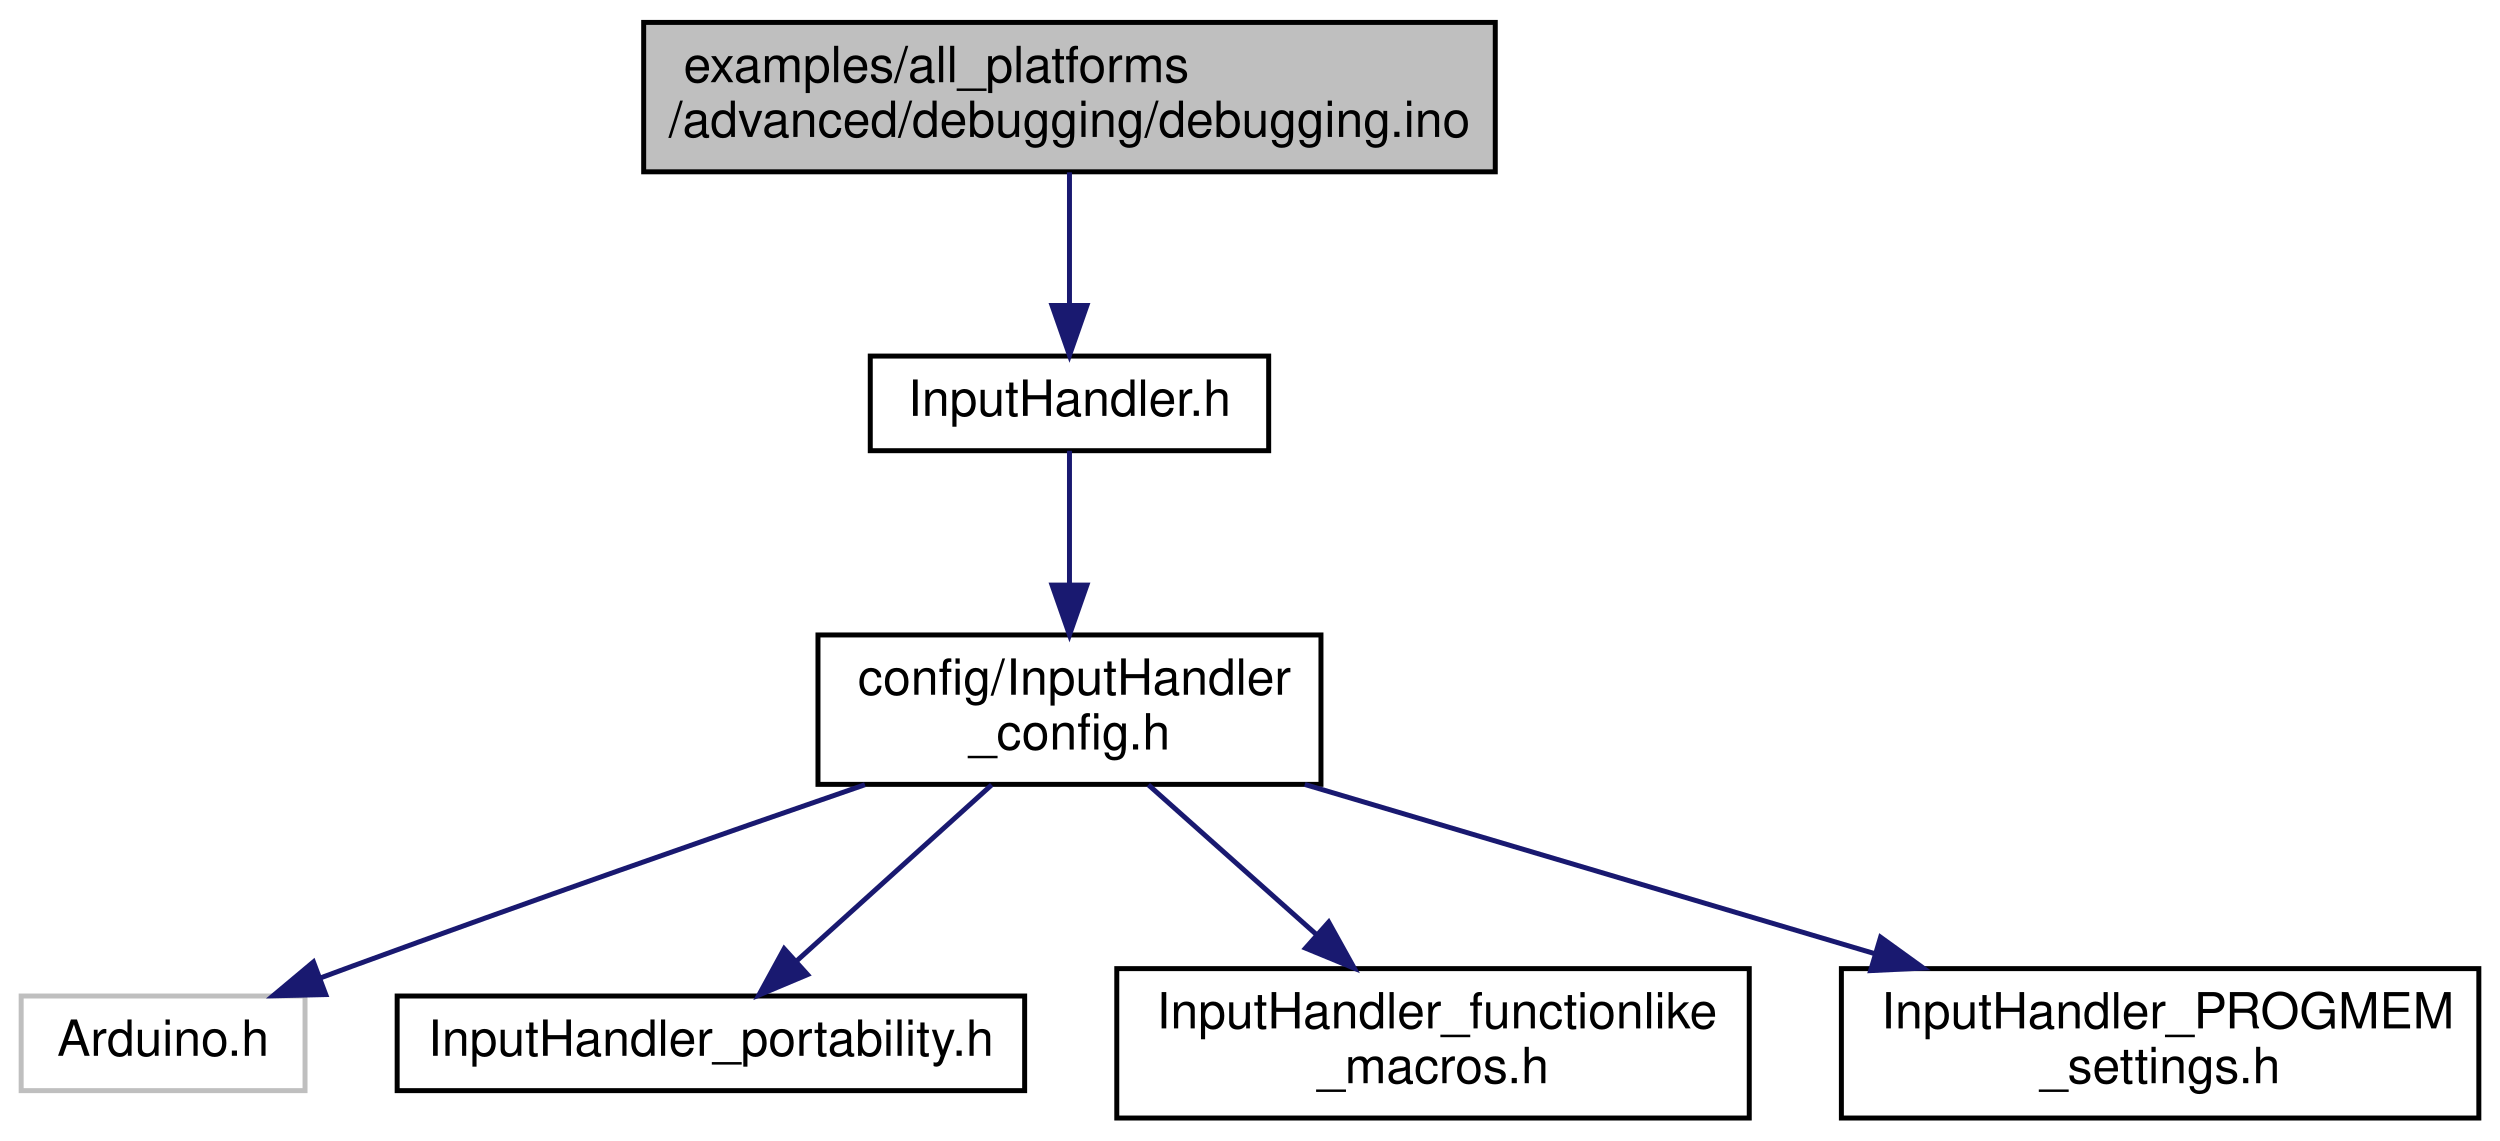
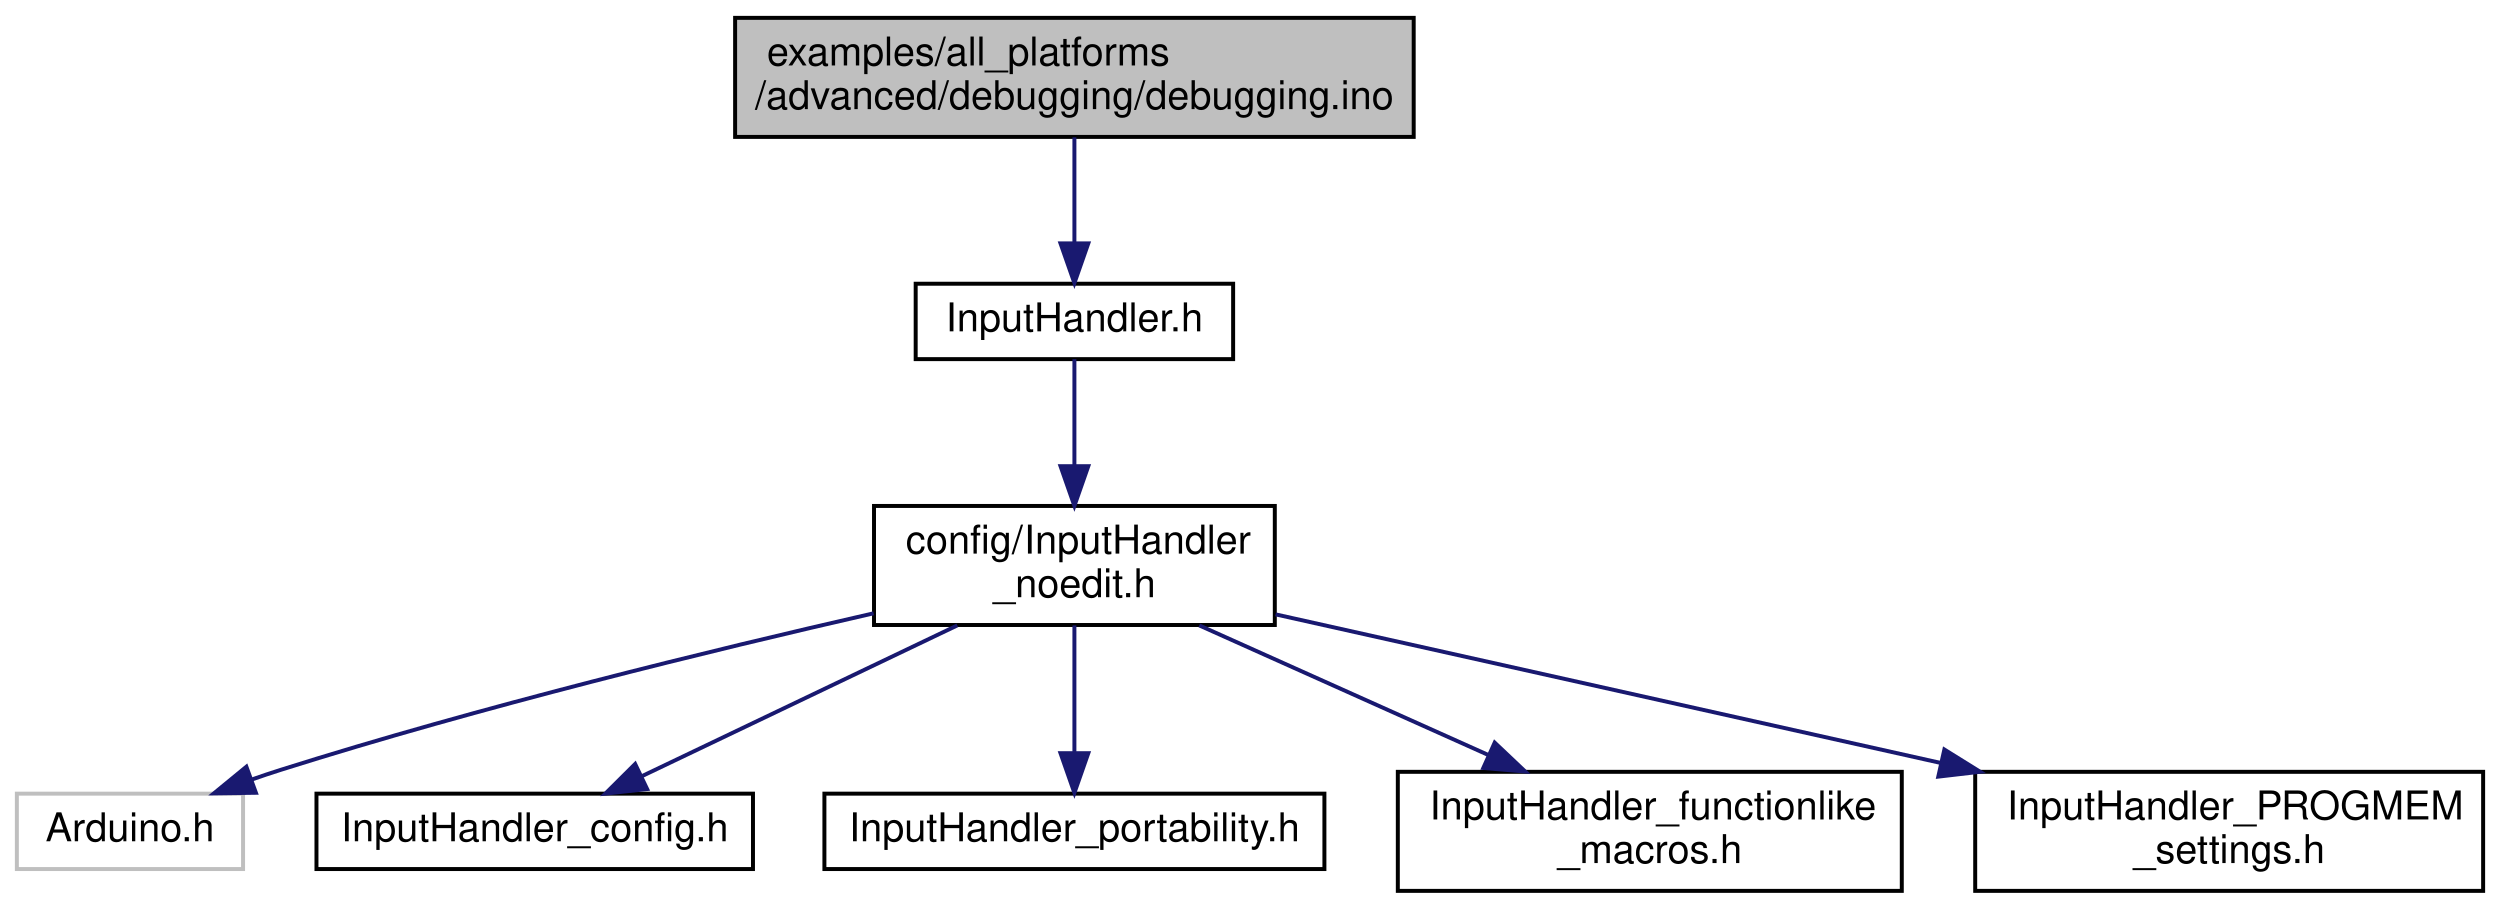
- <svg xmlns="http://www.w3.org/2000/svg" xmlns:xlink="http://www.w3.org/1999/xlink" width="502pt" height="229pt" viewBox="0.00 0.00 501.50 229.00">
+ <svg xmlns="http://www.w3.org/2000/svg" xmlns:xlink="http://www.w3.org/1999/xlink" width="630pt" height="229pt" viewBox="0.00 0.00 629.50 229.00">
  <g id="graph0" class="graph" transform="scale(1 1) rotate(0) translate(4 225)">
    <g id="node1" class="node">
      <g id="a_node1">
        <a xlink:title="An example that demonstrates how to use built in methods to assist in debugging process settings and ...">
-           <polygon fill="#bfbfbf" stroke="black" points="125,-190.5 125,-220.5 296,-220.5 296,-190.5 125,-190.5" />
-           <text text-anchor="start" x="133" y="-208.5" font-family="Helvetica,sans-Serif" font-size="10.00">examples/all_platforms</text>
-           <text text-anchor="middle" x="210.5" y="-197.5" font-family="Helvetica,sans-Serif" font-size="10.00">/advanced/debugging/debugging.ino</text>
+           <polygon fill="#bfbfbf" stroke="black" points="181,-190.5 181,-220.5 352,-220.5 352,-190.5 181,-190.5" />
+           <text text-anchor="start" x="189" y="-208.5" font-family="Helvetica,sans-Serif" font-size="10.00">examples/all_platforms</text>
+           <text text-anchor="middle" x="266.5" y="-197.5" font-family="Helvetica,sans-Serif" font-size="10.00">/advanced/debugging/debugging.ino</text>
        </a>
      </g>
    </g>
    <g id="node2" class="node">
      <g id="a_node2">
        <a xlink:href="../../df/dec/_input_handler_8h.html" target="_top" xlink:title="InputHandler library header file.">
-           <polygon fill="none" stroke="black" points="170.5,-134.5 170.5,-153.5 250.5,-153.5 250.5,-134.5 170.5,-134.5" />
-           <text text-anchor="middle" x="210.5" y="-141.5" font-family="Helvetica,sans-Serif" font-size="10.00">InputHandler.h</text>
+           <polygon fill="none" stroke="black" points="226.5,-134.5 226.5,-153.5 306.5,-153.5 306.5,-134.5 226.5,-134.5" />
+           <text text-anchor="middle" x="266.5" y="-141.5" font-family="Helvetica,sans-Serif" font-size="10.00">InputHandler.h</text>
        </a>
      </g>
    </g>
    <g id="edge1" class="edge">
-       <path fill="none" stroke="midnightblue" d="M210.5,-190.4C210.5,-182.47 210.5,-172.46 210.5,-163.86" />
-       <polygon fill="midnightblue" stroke="midnightblue" points="214,-163.66 210.5,-153.66 207,-163.66 214,-163.66" />
+       <path fill="none" stroke="midnightblue" d="M266.5,-190.4C266.5,-182.47 266.5,-172.46 266.5,-163.86" />
+       <polygon fill="midnightblue" stroke="midnightblue" points="270,-163.66 266.5,-153.66 263,-163.66 270,-163.66" />
    </g>
    <g id="node3" class="node">
      <g id="a_node3">
-         <a xlink:href="../../dd/d4e/_input_handler__config_8h.html" target="_top" xlink:title="InputHandler library configuration file.">
-           <polygon fill="none" stroke="black" points="160,-67.5 160,-97.5 261,-97.5 261,-67.5 160,-67.5" />
-           <text text-anchor="start" x="168" y="-85.5" font-family="Helvetica,sans-Serif" font-size="10.00">config/InputHandler</text>
-           <text text-anchor="middle" x="210.5" y="-74.5" font-family="Helvetica,sans-Serif" font-size="10.00">_config.h</text>
+         <a xlink:href="../../d3/dfb/_input_handler__noedit_8h.html" target="_top" xlink:title="InputHandler library C includes, buffer sizing macros.">
+           <polygon fill="none" stroke="black" points="216,-67.5 216,-97.5 317,-97.5 317,-67.5 216,-67.5" />
+           <text text-anchor="start" x="224" y="-85.5" font-family="Helvetica,sans-Serif" font-size="10.00">config/InputHandler</text>
+           <text text-anchor="middle" x="266.5" y="-74.5" font-family="Helvetica,sans-Serif" font-size="10.00">_noedit.h</text>
        </a>
      </g>
    </g>
    <g id="edge2" class="edge">
-       <path fill="none" stroke="midnightblue" d="M210.5,-134.48C210.5,-127.47 210.5,-117.19 210.5,-107.7" />
-       <polygon fill="midnightblue" stroke="midnightblue" points="214,-107.52 210.5,-97.52 207,-107.52 214,-107.52" />
+       <path fill="none" stroke="midnightblue" d="M266.5,-134.48C266.5,-127.47 266.5,-117.19 266.5,-107.7" />
+       <polygon fill="midnightblue" stroke="midnightblue" points="270,-107.52 266.5,-97.52 263,-107.52 270,-107.52" />
    </g>
    <g id="node4" class="node">
      <g id="a_node4">
        <a xlink:title=" ">
          <polygon fill="none" stroke="#bfbfbf" points="0,-6 0,-25 57,-25 57,-6 0,-6" />
          <text text-anchor="middle" x="28.5" y="-13" font-family="Helvetica,sans-Serif" font-size="10.00">Arduino.h</text>
        </a>
      </g>
    </g>
    <g id="edge3" class="edge">
-       <path fill="none" stroke="midnightblue" d="M169.43,-67.43C140.56,-57.46 101.08,-43.66 66.5,-31 64.4,-30.23 62.24,-29.43 60.06,-28.62" />
-       <polygon fill="midnightblue" stroke="midnightblue" points="61.16,-25.29 50.57,-25.04 58.69,-31.84 61.16,-25.29" />
+       <path fill="none" stroke="midnightblue" d="M215.9,-70.45C175.19,-61.15 116.7,-46.86 66.5,-31 64.08,-30.24 61.6,-29.4 59.11,-28.53" />
+       <polygon fill="midnightblue" stroke="midnightblue" points="60.24,-25.22 49.65,-25.07 57.84,-31.79 60.24,-25.22" />
    </g>
    <g id="node5" class="node">
      <g id="a_node5">
-         <a xlink:href="../../d3/dcd/_input_handler__portability_8h.html" target="_top" xlink:title=" ">
-           <polygon fill="none" stroke="black" points="75.5,-6 75.5,-25 201.5,-25 201.5,-6 75.5,-6" />
-           <text text-anchor="middle" x="138.5" y="-13" font-family="Helvetica,sans-Serif" font-size="10.00">InputHandler_portability.h</text>
+         <a xlink:href="../../dd/d4e/_input_handler__config_8h.html" target="_top" xlink:title="InputHandler library user configurable items.">
+           <polygon fill="none" stroke="black" points="75.5,-6 75.5,-25 185.5,-25 185.5,-6 75.5,-6" />
+           <text text-anchor="middle" x="130.5" y="-13" font-family="Helvetica,sans-Serif" font-size="10.00">InputHandler_config.h</text>
        </a>
      </g>
    </g>
    <g id="edge4" class="edge">
-       <path fill="none" stroke="midnightblue" d="M194.88,-67.4C183.32,-56.96 167.58,-42.75 155.67,-32" />
-       <polygon fill="midnightblue" stroke="midnightblue" points="157.9,-29.3 148.13,-25.19 153.21,-34.49 157.9,-29.3" />
+       <path fill="none" stroke="midnightblue" d="M236.99,-67.4C213.34,-56.09 180.42,-40.36 157.47,-29.39" />
+       <polygon fill="midnightblue" stroke="midnightblue" points="158.83,-26.16 148.3,-25.01 155.81,-32.48 158.83,-26.16" />
    </g>
    <g id="node6" class="node">
      <g id="a_node6">
-         <a xlink:href="../../d1/d39/_input_handler__functionlike__macros_8h.html" target="_top" xlink:title=" ">
-           <polygon fill="none" stroke="black" points="220,-0.5 220,-30.5 347,-30.5 347,-0.5 220,-0.5" />
-           <text text-anchor="start" x="228" y="-18.5" font-family="Helvetica,sans-Serif" font-size="10.00">InputHandler_functionlike</text>
-           <text text-anchor="middle" x="283.5" y="-7.5" font-family="Helvetica,sans-Serif" font-size="10.00">_macros.h</text>
+         <a xlink:href="../../d3/dcd/_input_handler__portability_8h.html" target="_top" xlink:title="InputHandler library portability directives.">
+           <polygon fill="none" stroke="black" points="203.5,-6 203.5,-25 329.5,-25 329.5,-6 203.5,-6" />
+           <text text-anchor="middle" x="266.5" y="-13" font-family="Helvetica,sans-Serif" font-size="10.00">InputHandler_portability.h</text>
        </a>
      </g>
    </g>
    <g id="edge5" class="edge">
-       <path fill="none" stroke="midnightblue" d="M226.34,-67.4C236.19,-58.62 249.04,-47.18 260.06,-37.37" />
-       <polygon fill="midnightblue" stroke="midnightblue" points="262.55,-39.84 267.69,-30.58 257.9,-34.61 262.55,-39.84" />
+       <path fill="none" stroke="midnightblue" d="M266.5,-67.4C266.5,-58.06 266.5,-45.71 266.5,-35.52" />
+       <polygon fill="midnightblue" stroke="midnightblue" points="270,-35.19 266.5,-25.19 263,-35.19 270,-35.19" />
    </g>
    <g id="node7" class="node">
      <g id="a_node7">
-         <a xlink:href="../../df/d25/_input_handler___p_r_o_g_m_e_m__settings_8h.html" target="_top" xlink:title=" ">
-           <polygon fill="none" stroke="black" points="365.5,-0.5 365.5,-30.5 493.5,-30.5 493.5,-0.5 365.5,-0.5" />
-           <text text-anchor="start" x="373.5" y="-18.5" font-family="Helvetica,sans-Serif" font-size="10.00">InputHandler_PROGMEM</text>
-           <text text-anchor="middle" x="429.5" y="-7.5" font-family="Helvetica,sans-Serif" font-size="10.00">_settings.h</text>
+         <a xlink:href="../../d1/d39/_input_handler__functionlike__macros_8h.html" target="_top" xlink:title="InputHandler library function-like macros.">
+           <polygon fill="none" stroke="black" points="348,-0.5 348,-30.5 475,-30.5 475,-0.5 348,-0.5" />
+           <text text-anchor="start" x="356" y="-18.5" font-family="Helvetica,sans-Serif" font-size="10.00">InputHandler_functionlike</text>
+           <text text-anchor="middle" x="411.5" y="-7.5" font-family="Helvetica,sans-Serif" font-size="10.00">_macros.h</text>
        </a>
      </g>
    </g>
    <g id="edge6" class="edge">
-       <path fill="none" stroke="midnightblue" d="M257.75,-67.48C291.31,-57.51 336.56,-44.09 372.18,-33.51" />
-       <polygon fill="midnightblue" stroke="midnightblue" points="373.37,-36.81 381.96,-30.61 371.37,-30.1 373.37,-36.81" />
+       <path fill="none" stroke="midnightblue" d="M297.96,-67.4C319.34,-57.81 347.81,-45.05 370.9,-34.7" />
+       <polygon fill="midnightblue" stroke="midnightblue" points="372.41,-37.86 380.1,-30.58 369.54,-31.47 372.41,-37.86" />
+     </g>
+     <g id="node8" class="node">
+       <g id="a_node8">
+         <a xlink:href="../../df/d25/_input_handler___p_r_o_g_m_e_m__settings_8h.html" target="_top" xlink:title="InputHandler library PROGMEM settings.">
+           <polygon fill="none" stroke="black" points="493.5,-0.5 493.5,-30.5 621.5,-30.5 621.5,-0.5 493.5,-0.5" />
+           <text text-anchor="start" x="501.5" y="-18.5" font-family="Helvetica,sans-Serif" font-size="10.00">InputHandler_PROGMEM</text>
+           <text text-anchor="middle" x="557.5" y="-7.5" font-family="Helvetica,sans-Serif" font-size="10.00">_settings.h</text>
+         </a>
+       </g>
+     </g>
+     <g id="edge7" class="edge">
+       <path fill="none" stroke="midnightblue" d="M317.19,-70.18C363.54,-59.82 432.63,-44.39 484.85,-32.73" />
+       <polygon fill="midnightblue" stroke="midnightblue" points="485.73,-36.12 494.73,-30.52 484.2,-29.29 485.73,-36.12" />
    </g>
  </g>
</svg>
